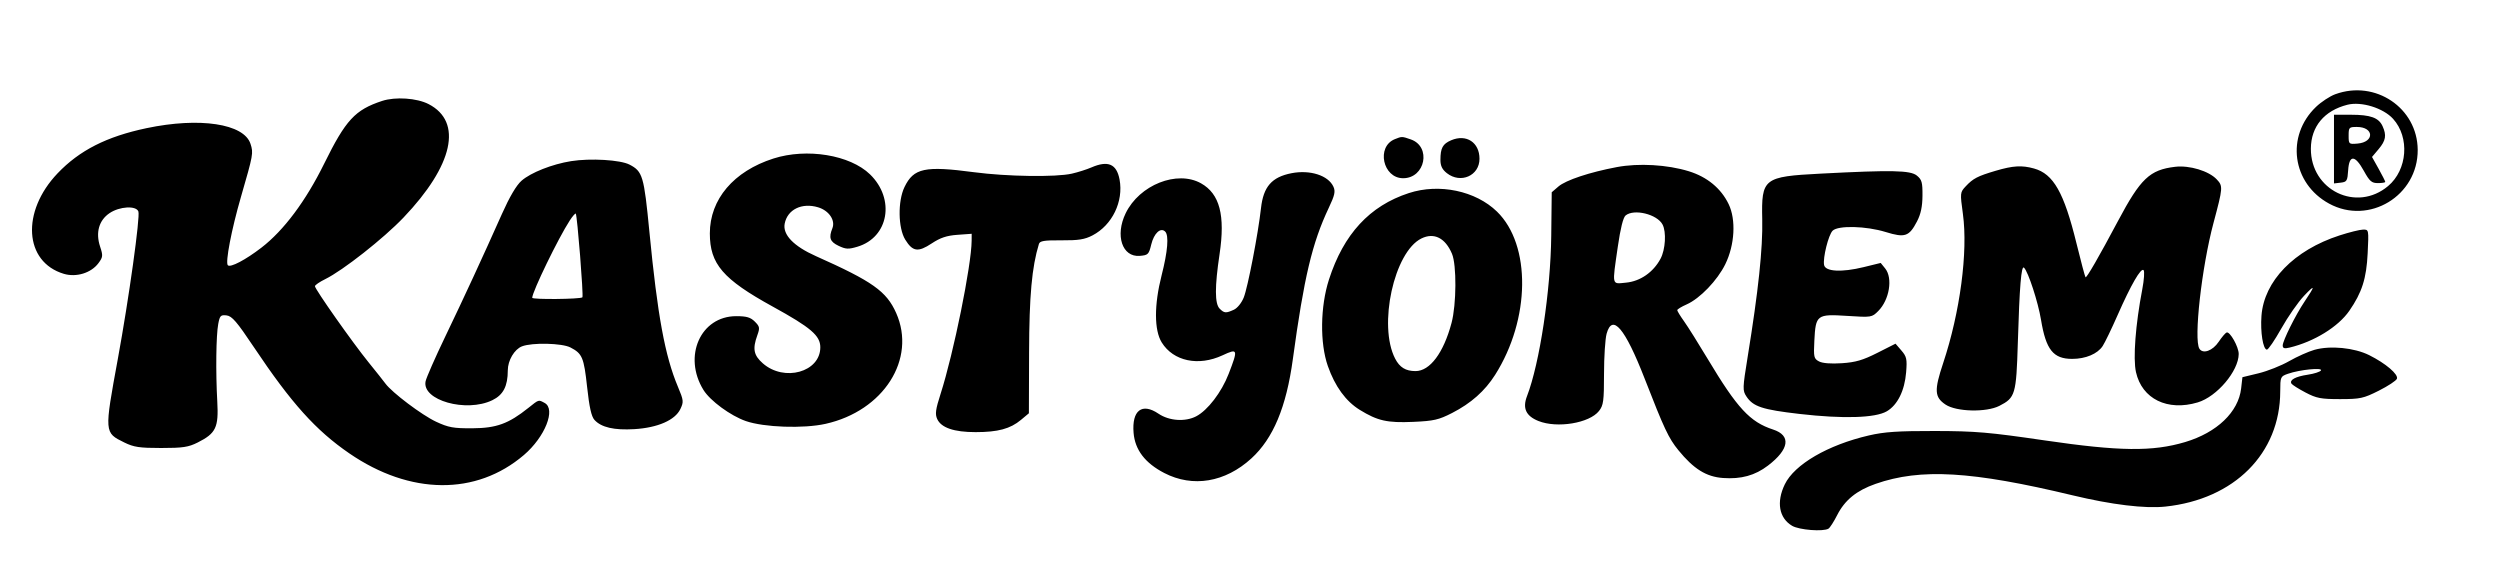
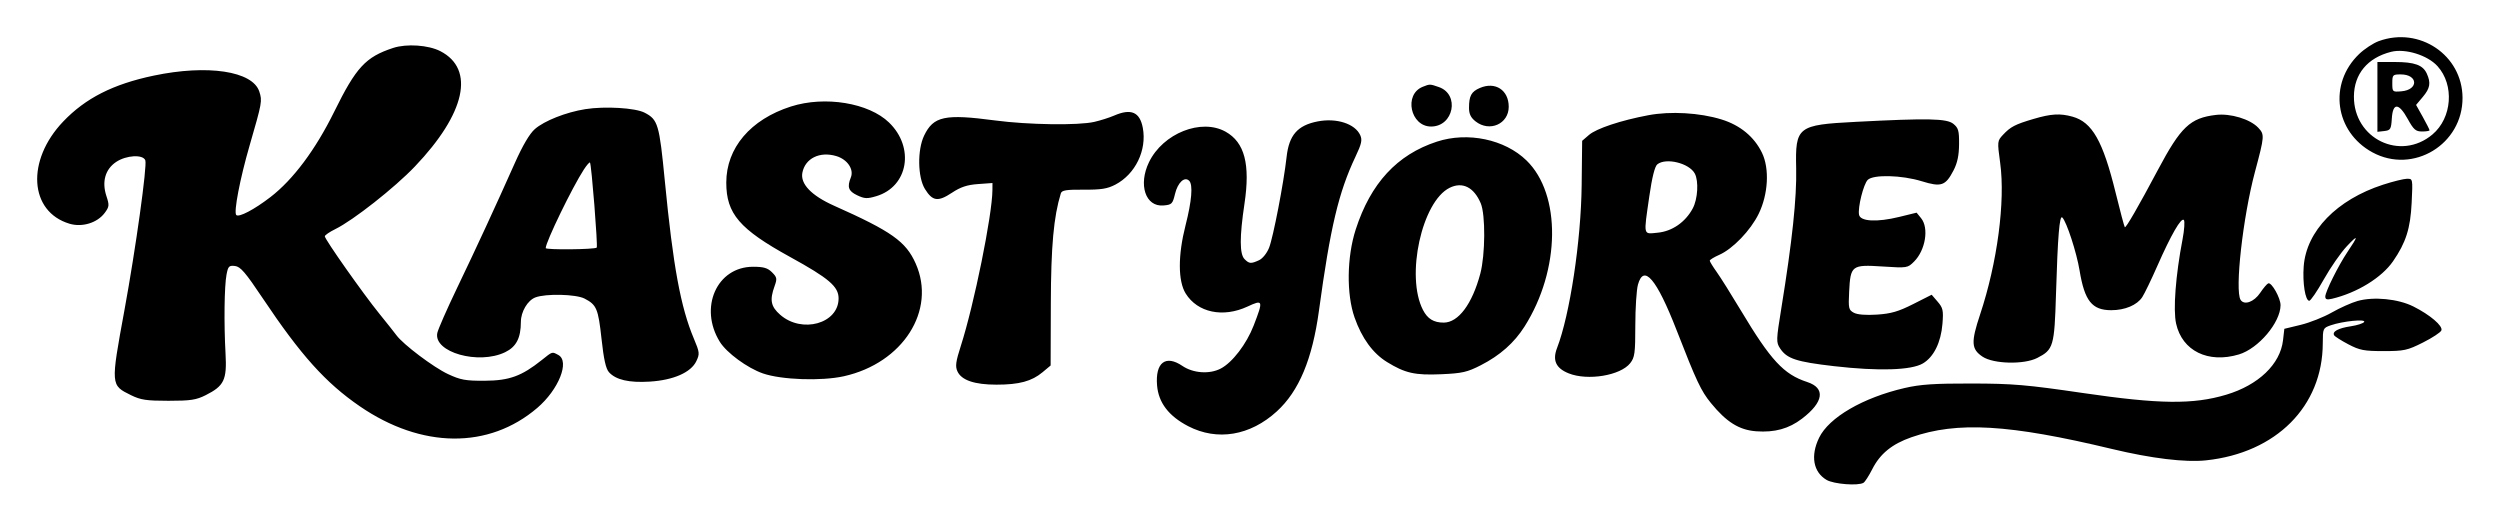
- <svg xmlns="http://www.w3.org/2000/svg" width="1024" height="235" viewBox="0 0 1024 235" version="1.1">
+ <svg xmlns="http://www.w3.org/2000/svg" preserveAspectRatio="xMidYMid meet" viewBox="-1.87 22.02 1007.26 210.24" version="1.1">
  <path d="M 956.511 38.601 C 954.317 39.404, 950.774 41.735, 948.638 43.780 C 936.174 55.716, 938.799 75.130, 953.995 83.401 C 970.394 92.326, 990.414 80.174, 990.293 61.368 C 990.182 44.214, 972.934 32.590, 956.511 38.601 M 156.500 41.346 C 145.425 44.995, 141.601 49.135, 132.798 67.007 C 125.247 82.338, 116.252 94.381, 107.083 101.436 C 100.545 106.467, 94.372 109.705, 93.322 108.655 C 92.221 107.554, 94.802 94.093, 98.681 80.701 C 103.743 63.227, 103.834 62.721, 102.606 58.922 C 99.936 50.660, 81.782 47.918, 60.036 52.493 C 43.693 55.930, 32.570 61.576, 23.588 70.994 C 8.610 86.696, 9.887 107.290, 26.140 112.160 C 31.250 113.691, 37.350 111.809, 40.330 107.783 C 42.166 105.302, 42.225 104.711, 41.001 101.004 C 39.098 95.238, 40.522 90.225, 44.898 87.284 C 48.988 84.535, 55.736 84.147, 56.679 86.607 C 57.483 88.701, 52.815 122.212, 48.267 147 C 42.696 177.369, 42.681 177.183, 50.914 181.240 C 54.794 183.152, 57.117 183.500, 66 183.500 C 74.917 183.500, 77.178 183.159, 81 181.235 C 88.435 177.494, 89.588 175.082, 89 164.500 C 88.324 152.341, 88.509 137.338, 89.391 132.689 C 90.037 129.283, 90.400 128.911, 92.807 129.189 C 95.021 129.445, 97.010 131.759, 104 142.211 C 119.331 165.137, 129.349 176.283, 143.100 185.716 C 168.017 202.808, 195.039 203.062, 214.577 186.386 C 223.244 178.989, 227.787 167.562, 223.066 165.035 C 220.503 163.664, 220.819 163.566, 216.388 167.101 C 208.276 173.571, 203.343 175.365, 193.500 175.424 C 185.704 175.471, 183.709 175.109, 178.589 172.721 C 172.811 170.025, 160.543 160.776, 157.852 157.086 C 157.108 156.067, 153.993 152.143, 150.930 148.366 C 144.414 140.334, 129 118.453, 129 117.236 C 129 116.775, 130.912 115.461, 133.250 114.315 C 140.435 110.793, 157.092 97.687, 165.266 89.124 C 185.681 67.738, 189.627 49.901, 175.553 42.637 C 170.741 40.153, 161.931 39.556, 156.500 41.346 M 961.500 42.905 C 952.016 45.310, 946.586 51.830, 946.533 60.877 C 946.433 77.941, 965.262 87.065, 978.168 76.205 C 986.093 69.537, 987.078 56.273, 980.212 48.680 C 976.193 44.236, 967.198 41.459, 961.500 42.905 M 956 61.066 L 956 75.133 958.750 74.816 C 961.268 74.527, 961.526 74.100, 961.805 69.750 C 962.219 63.299, 964.600 63.397, 968.250 70.014 C 970.600 74.276, 971.435 75, 974 75 C 975.650 75, 977 74.775, 977 74.501 C 977 74.226, 975.780 71.816, 974.289 69.146 L 971.578 64.290 974.289 61.068 C 977.236 57.566, 977.602 55.415, 975.890 51.657 C 974.320 48.212, 970.953 47, 962.953 47 L 956 47 956 61.066 M 962 55.560 C 962 59.047, 962.076 59.114, 965.649 58.810 C 972.684 58.212, 972.436 52, 965.378 52 C 962.173 52, 962 52.183, 962 55.560 M 571.315 57.007 C 563.642 60.099, 566.388 73, 574.720 73 C 583.803 73, 586.367 60.067, 577.872 57.105 C 574.228 55.835, 574.224 55.835, 571.315 57.007 M 594.400 57.452 C 590.925 58.938, 590 60.631, 590 65.509 C 590 67.932, 590.726 69.426, 592.635 70.927 C 598.279 75.367, 606 71.965, 606 65.038 C 606 58.323, 600.609 54.797, 594.400 57.452 M 316.798 64.931 C 300.505 70.140, 290.750 81.627, 290.750 95.603 C 290.750 108.130, 296.090 114.348, 316.468 125.553 C 332.131 134.166, 336 137.473, 336 142.250 C 336 152.400, 321.227 156.528, 312.458 148.829 C 308.688 145.519, 308.179 142.912, 310.207 137.305 C 311.292 134.302, 311.190 133.745, 309.179 131.734 C 307.419 129.975, 305.799 129.500, 301.558 129.500 C 286.943 129.500, 279.636 145.967, 288.143 159.731 C 290.883 164.164, 299.233 170.293, 305.500 172.471 C 312.964 175.064, 329.091 175.626, 338.135 173.609 C 361.924 168.304, 375.453 147.078, 367.071 128.212 C 363.118 119.315, 357.383 115.250, 334.206 104.916 C 325.060 100.838, 320.534 96.131, 321.407 91.606 C 322.525 85.808, 328.433 82.914, 335.085 84.907 C 339.535 86.241, 342.254 90.229, 340.942 93.500 C 339.383 97.389, 339.952 99.009, 343.465 100.685 C 346.456 102.111, 347.516 102.162, 351.202 101.058 C 364.026 97.215, 366.758 81.521, 356.360 71.416 C 348.171 63.457, 330.477 60.557, 316.798 64.931 M 233.951 65.998 C 226.186 67.229, 217.418 70.694, 213.614 74.034 C 211.513 75.879, 208.714 80.629, 205.571 87.682 C 197.665 105.423, 190.201 121.570, 182.310 138 C 178.215 146.525, 174.620 154.712, 174.319 156.193 C 172.745 163.951, 190.961 169.102, 201.658 163.923 C 206.138 161.755, 207.981 158.198, 207.994 151.700 C 208.003 147.627, 210.691 143.071, 213.798 141.865 C 217.964 140.247, 230.189 140.529, 233.658 142.323 C 238.503 144.828, 239.165 146.399, 240.481 158.514 C 241.379 166.775, 242.232 170.599, 243.488 171.987 C 246.273 175.064, 251.556 176.285, 259.881 175.775 C 269.439 175.189, 276.512 172.091, 278.682 167.540 C 280.088 164.592, 280.021 163.990, 277.667 158.397 C 272.366 145.802, 269.320 129.244, 265.995 94.950 C 263.772 72.019, 263.235 70.207, 257.837 67.416 C 254.083 65.475, 241.836 64.748, 233.951 65.998 M 447.026 68.585 C 445.115 69.414, 441.515 70.558, 439.026 71.127 C 432.527 72.614, 412.395 72.320, 399 70.542 C 378.794 67.861, 374.237 68.834, 370.473 76.632 C 367.693 82.393, 367.854 93.410, 370.789 98.159 C 373.843 103.100, 376.035 103.412, 381.634 99.703 C 385.156 97.371, 387.756 96.501, 392.156 96.182 L 398 95.760 397.982 98.630 C 397.918 108.623, 390.582 144.794, 385.266 161.327 C 383.214 167.711, 382.957 169.611, 383.877 171.629 C 385.509 175.211, 390.747 177, 399.602 177 C 408.771 177, 413.806 175.642, 418.181 171.990 L 421.433 169.275 421.512 144.388 C 421.586 121.126, 422.647 109.413, 425.538 99.939 C 425.925 98.672, 427.668 98.389, 434.758 98.439 C 441.761 98.488, 444.296 98.085, 447.500 96.412 C 455.571 92.199, 460.258 82.517, 458.573 73.539 C 457.373 67.142, 453.844 65.628, 447.026 68.585 M 662.235 68.444 C 651.109 70.543, 641.362 73.785, 638.327 76.395 L 635.585 78.754 635.388 96.627 C 635.142 119.065, 630.640 148.845, 625.470 162.234 C 623.550 167.208, 625.008 170.386, 630.156 172.446 C 637.824 175.514, 651.023 173.329, 654.945 168.343 C 656.771 166.022, 657.001 164.324, 657.006 153.115 C 657.009 146.177, 657.487 138.785, 658.069 136.689 C 660.406 128.274, 665.591 134.380, 673.619 155 C 681.669 175.675, 683.471 179.503, 687.459 184.395 C 693.735 192.094, 698.869 195.291, 705.756 195.789 C 713.173 196.325, 718.851 194.758, 724.160 190.708 C 732.916 184.030, 733.720 178.368, 726.258 175.936 C 716.789 172.850, 711.595 167.240, 699.466 147 C 695.676 140.675, 691.321 133.745, 689.788 131.600 C 688.254 129.455, 687 127.404, 687 127.042 C 687 126.681, 688.726 125.624, 690.835 124.693 C 696.289 122.287, 703.434 114.855, 706.693 108.199 C 710.558 100.304, 711.128 89.963, 708.049 83.601 C 704.915 77.128, 699.269 72.472, 691.726 70.143 C 682.961 67.435, 671.177 66.756, 662.235 68.444 M 817.422 69.949 C 810.015 72.139, 808.174 73.095, 805.151 76.328 C 802.841 78.798, 802.822 78.986, 804.011 87.682 C 806.127 103.171, 802.853 127.882, 795.924 148.713 C 792.195 159.924, 792.352 162.664, 796.898 165.718 C 801.309 168.680, 813.580 168.976, 818.929 166.248 C 825.472 162.912, 825.864 161.578, 826.499 140.500 C 827.200 117.178, 827.915 108.515, 829.042 109.642 C 830.780 111.380, 834.798 123.712, 836.001 131 C 838.025 143.263, 841.004 147, 848.755 147 C 854.283 147, 859.146 144.952, 861.253 141.737 C 862.167 140.342, 864.912 134.663, 867.352 129.117 C 872.844 116.640, 876.946 109.533, 878.011 110.650 C 878.457 111.118, 878.216 114.650, 877.477 118.500 C 874.700 132.955, 873.645 146.834, 874.896 152.427 C 877.354 163.410, 887.810 168.534, 900.193 164.824 C 908.052 162.469, 916.923 151.989, 916.974 145 C 916.995 142.129, 913.389 135.694, 912.030 136.177 C 911.530 136.354, 910.065 138.075, 908.776 140 C 906.300 143.696, 902.327 145.123, 900.878 142.837 C 898.482 139.056, 901.802 109.428, 906.656 91.288 C 910.536 76.787, 910.576 76.242, 907.978 73.477 C 904.734 70.024, 896.808 67.626, 890.938 68.321 C 880.540 69.552, 876.786 73.111, 867.541 90.500 C 859.760 105.135, 854.652 113.986, 854.230 113.564 C 854.013 113.346, 852.342 107.081, 850.517 99.641 C 845.414 78.840, 841.093 71.231, 833.127 69.018 C 828.142 67.634, 824.532 67.848, 817.422 69.949 M 529 70.945 C 520.912 72.527, 517.477 76.462, 516.504 85.262 C 515.356 95.640, 511.094 117.726, 509.442 121.853 C 508.560 124.059, 506.818 126.218, 505.399 126.864 C 502.131 128.353, 501.445 128.302, 499.571 126.429 C 497.546 124.403, 497.534 117.467, 499.535 104.089 C 501.909 88.209, 499.605 79.394, 491.954 75.094 C 482.160 69.590, 466.698 75.730, 461.068 87.360 C 456.669 96.448, 459.646 105.406, 466.865 104.804 C 470.251 104.521, 470.572 104.202, 471.548 100.153 C 472.663 95.529, 475.397 92.997, 477.262 94.862 C 478.836 96.436, 478.301 102.967, 475.790 112.802 C 472.706 124.886, 472.728 135.259, 475.851 140.281 C 480.627 147.963, 490.886 150.129, 500.750 145.536 C 507.052 142.602, 507.179 142.989, 503.250 153.150 C 500.342 160.668, 494.656 168.092, 489.935 170.534 C 485.429 172.864, 478.871 172.402, 474.516 169.447 C 467.750 164.854, 463.548 168.098, 464.318 177.320 C 464.898 184.275, 469.032 189.679, 476.878 193.741 C 488.571 199.794, 501.833 197.575, 512.560 187.771 C 521.506 179.595, 526.876 166.749, 529.549 147.126 C 534.112 113.628, 537.468 99.478, 544.247 85.168 C 546.721 79.946, 547.057 78.422, 546.169 76.471 C 544.067 71.858, 536.608 69.458, 529 70.945 M 745.764 71.116 C 722.311 72.336, 721.437 73.020, 721.813 89.871 C 722.077 101.720, 720.232 119.120, 715.847 146.145 C 713.753 159.052, 713.724 159.931, 715.326 162.375 C 718.058 166.545, 721.849 167.794, 737.095 169.550 C 754.997 171.611, 768.152 171.210, 772.845 168.460 C 777.238 165.886, 780.150 160, 780.754 152.476 C 781.186 147.095, 780.963 146.069, 778.824 143.582 L 776.406 140.770 768.953 144.539 C 763.031 147.533, 760.043 148.404, 754.411 148.775 C 749.903 149.072, 746.497 148.801, 745.056 148.030 C 742.962 146.909, 742.818 146.266, 743.158 139.548 C 743.692 128.958, 744.182 128.588, 756.574 129.389 C 766.563 130.035, 766.716 130.011, 769.329 127.398 C 773.913 122.814, 775.364 113.906, 772.170 109.961 L 770.340 107.701 763.341 109.417 C 754.341 111.622, 747.662 111.262, 747.146 108.544 C 746.589 105.614, 748.930 96.212, 750.643 94.500 C 752.871 92.271, 764.351 92.556, 772.389 95.038 C 780.264 97.471, 781.970 96.895, 785.193 90.717 C 786.756 87.720, 787.408 84.666, 787.446 80.164 C 787.493 74.676, 787.184 73.571, 785.139 71.914 C 782.471 69.751, 774.943 69.598, 745.764 71.116 M 577.049 79.089 C 561.012 84.327, 550.367 95.854, 544.346 114.500 C 540.778 125.550, 540.584 140.534, 543.888 149.941 C 546.816 158.280, 551.252 164.368, 556.954 167.877 C 564.281 172.385, 568.211 173.268, 578.855 172.799 C 587.279 172.429, 589.295 171.967, 594.780 169.158 C 602.519 165.194, 608.217 160.143, 612.400 153.540 C 626.852 130.723, 627.202 100.336, 613.169 86.676 C 604.418 78.157, 589.498 75.023, 577.049 79.089 M 233.376 90.311 C 228.704 97.479, 218 119.523, 218 121.978 C 218 122.746, 237.776 122.557, 238.551 121.782 C 239.062 121.271, 236.432 88.099, 235.833 87.500 C 235.625 87.292, 234.520 88.557, 233.376 90.311 M 665.850 88.250 C 664.853 89.063, 663.737 93.526, 662.658 101.016 C 660.303 117.371, 660.068 116.344, 666.039 115.770 C 671.862 115.211, 677.176 111.526, 680.145 105.991 C 682.173 102.209, 682.597 94.985, 680.970 91.945 C 678.716 87.733, 669.304 85.433, 665.850 88.250 M 958.296 96.423 C 939.625 102.470, 927.351 115.106, 926.298 129.364 C 925.805 136.042, 926.919 143.035, 928.503 143.217 C 929.052 143.280, 931.703 139.403, 934.395 134.603 C 937.087 129.802, 941.282 123.765, 943.718 121.187 C 948.372 116.261, 948.436 116.865, 943.963 123.500 C 940.320 128.903, 935 139.581, 935 141.491 C 935 142.671, 935.652 142.883, 937.750 142.383 C 947.825 139.981, 957.738 133.882, 962.297 127.280 C 967.481 119.772, 969.294 114.082, 969.795 103.750 C 970.267 94.002, 970.267 94, 967.884 94.045 C 966.573 94.069, 962.258 95.139, 958.296 96.423 M 582.218 97.671 C 571.009 103.170, 564.415 133.300, 571.446 146.895 C 573.305 150.491, 575.775 152, 579.799 152 C 585.705 152, 591.285 144.538, 594.552 132.267 C 596.568 124.699, 596.673 108.532, 594.736 103.953 C 591.985 97.446, 587.383 95.137, 582.218 97.671 M 948 143.288 C 945.525 143.991, 940.857 146.078, 937.627 147.927 C 934.396 149.775, 928.771 152.011, 925.127 152.894 L 918.500 154.500 917.968 159.121 C 916.859 168.759, 908.065 177.176, 895.043 181.064 C 881.730 185.038, 868.135 184.878, 837.500 180.387 C 814.690 177.044, 809.169 176.572, 792.500 176.538 C 777.436 176.508, 771.843 176.884, 765.500 178.355 C 748.704 182.249, 735.010 190.216, 731.048 198.400 C 727.530 205.669, 728.686 212.202, 734.053 215.372 C 736.950 217.084, 746.813 217.851, 748.949 216.532 C 749.548 216.161, 751.139 213.686, 752.485 211.030 C 755.625 204.833, 760.433 200.917, 768.256 198.186 C 786.722 191.738, 807.597 192.957, 849 202.900 C 864.946 206.730, 878.585 208.383, 886.936 207.497 C 915.200 204.501, 933.920 185.741, 933.984 160.348 C 934 154.336, 934.073 154.170, 937.187 153.085 C 941.964 151.419, 951.448 150.465, 950.668 151.729 C 950.314 152.301, 947.882 153.088, 945.262 153.478 C 940.222 154.228, 937.655 155.633, 938.582 157.132 C 938.890 157.630, 941.472 159.263, 944.321 160.760 C 948.848 163.139, 950.633 163.481, 958.500 163.476 C 966.762 163.471, 968.063 163.187, 974.364 160.021 C 978.139 158.123, 981.474 155.928, 981.776 155.142 C 982.465 153.347, 977.194 148.851, 970.451 145.484 C 964.313 142.418, 954.461 141.455, 948 143.288" stroke="none" fill="black" fill-rule="evenodd" />
</svg>
